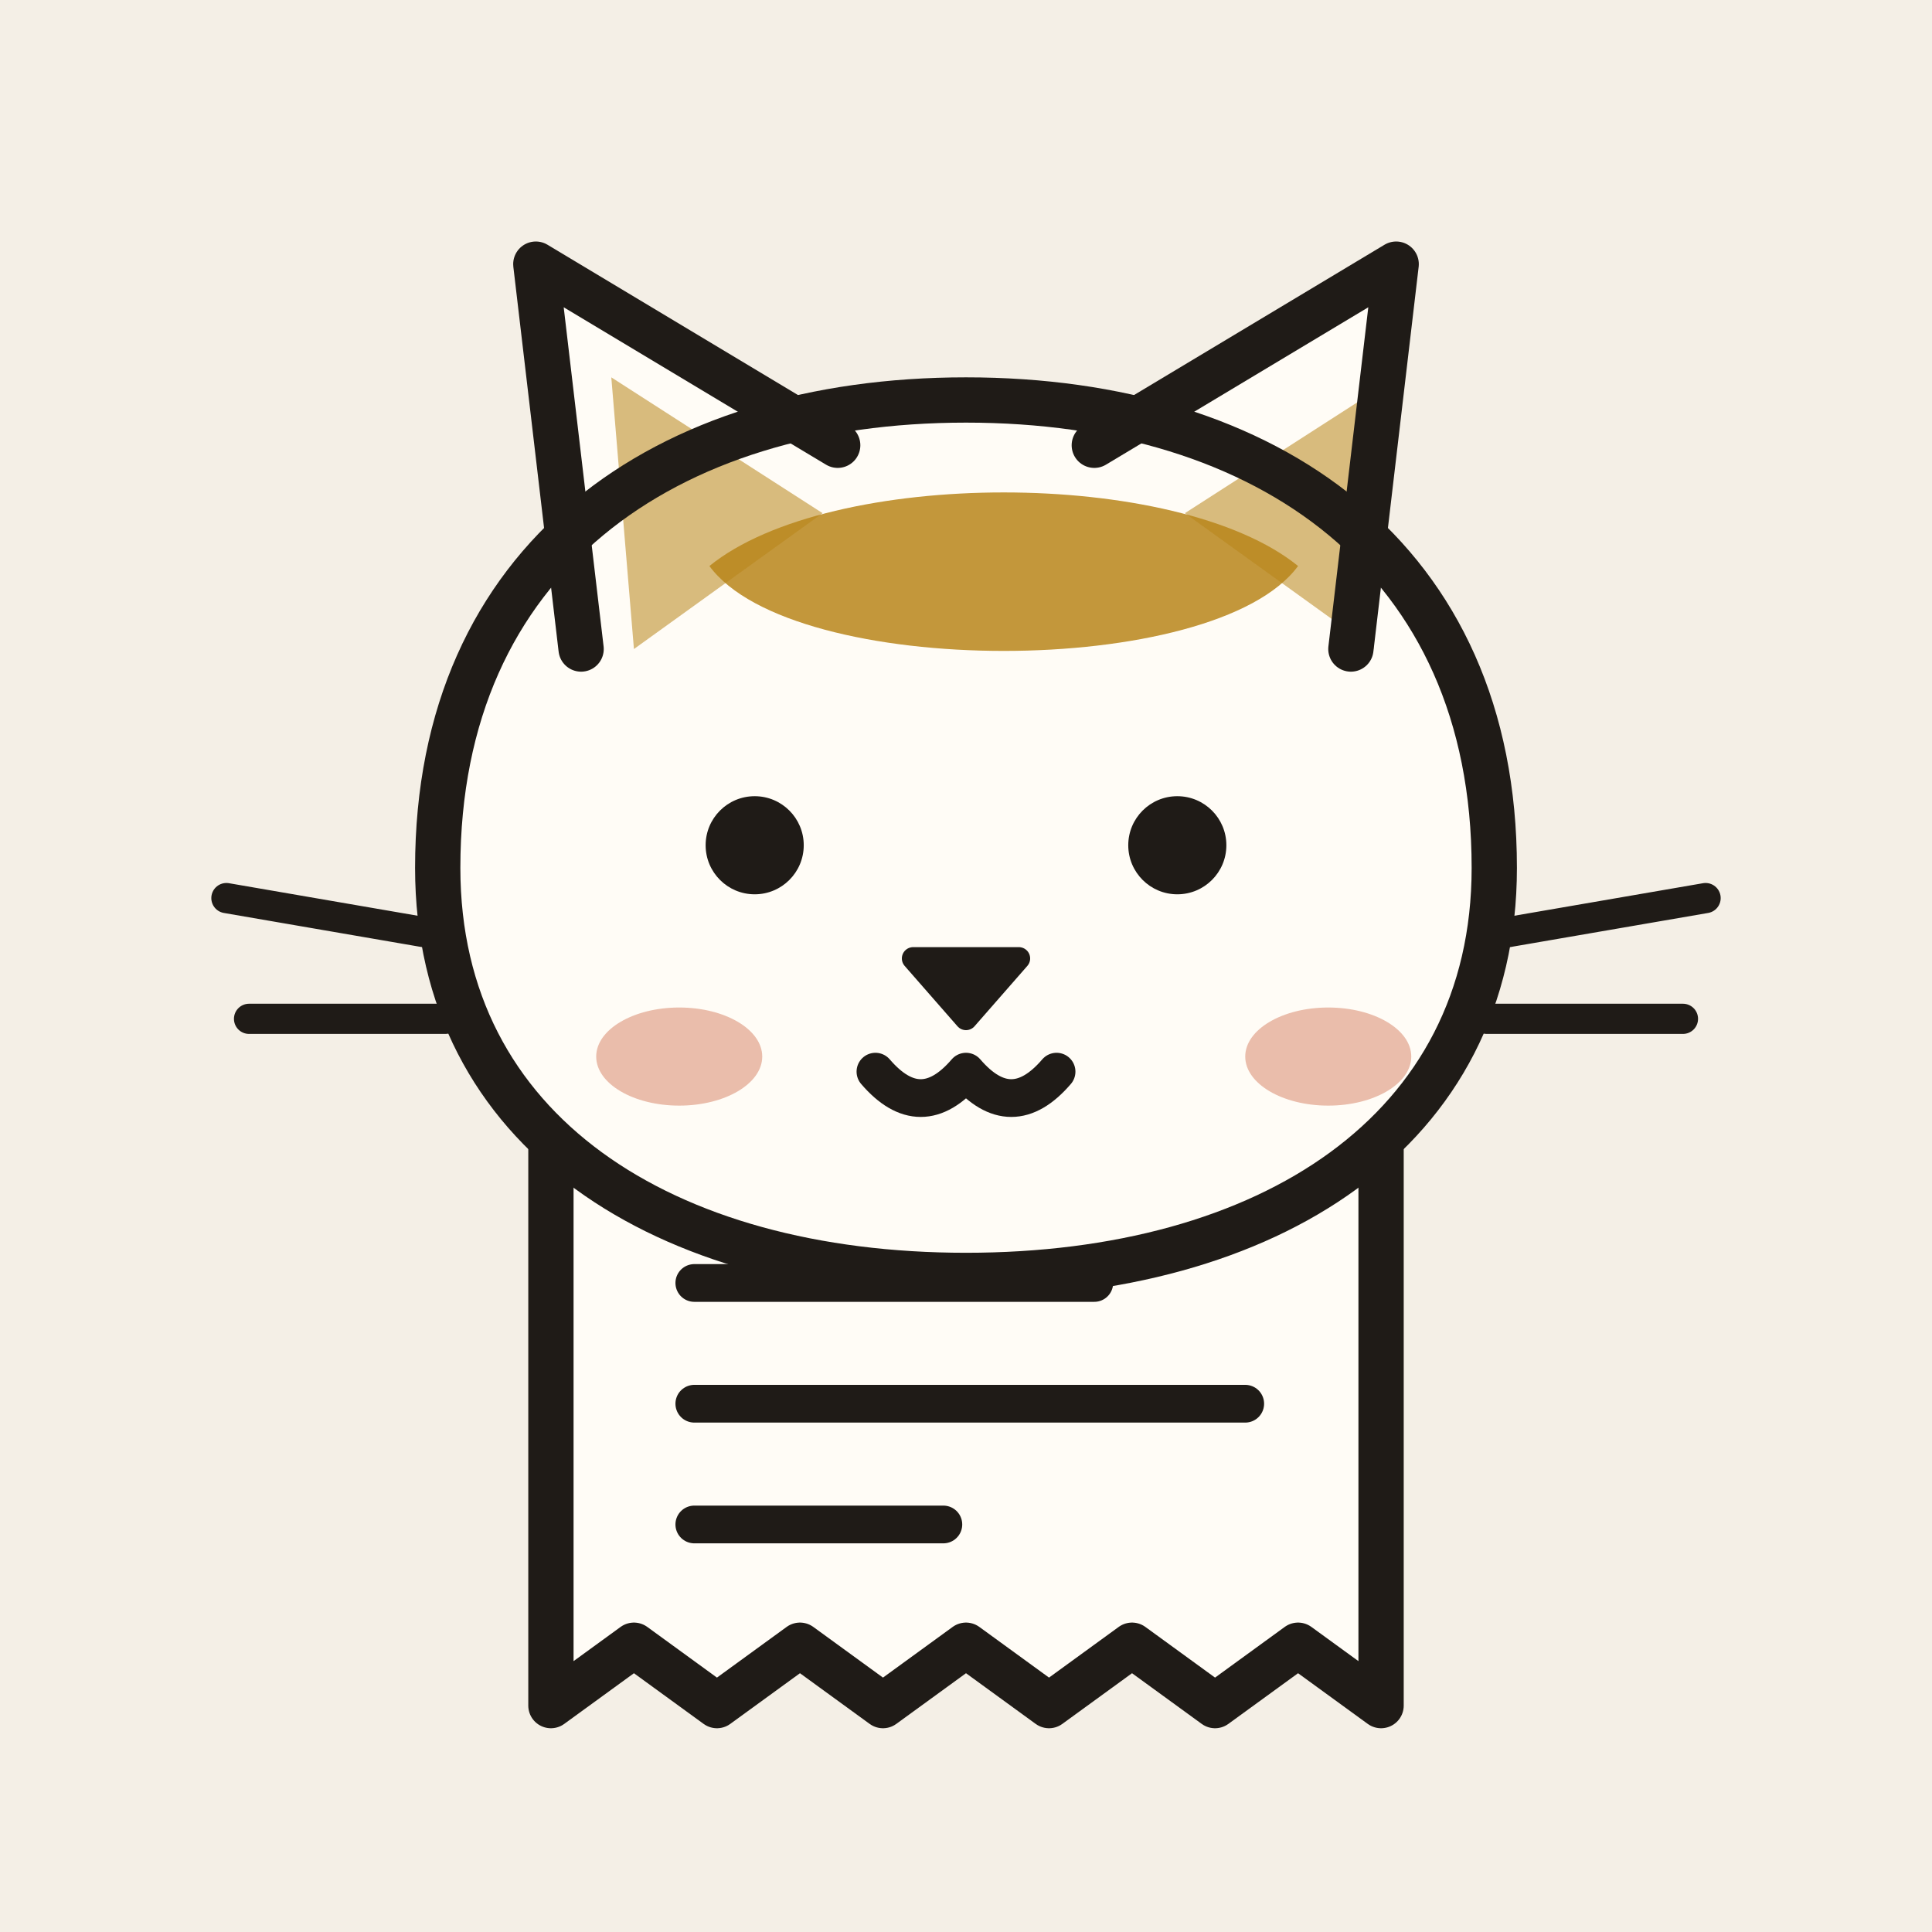
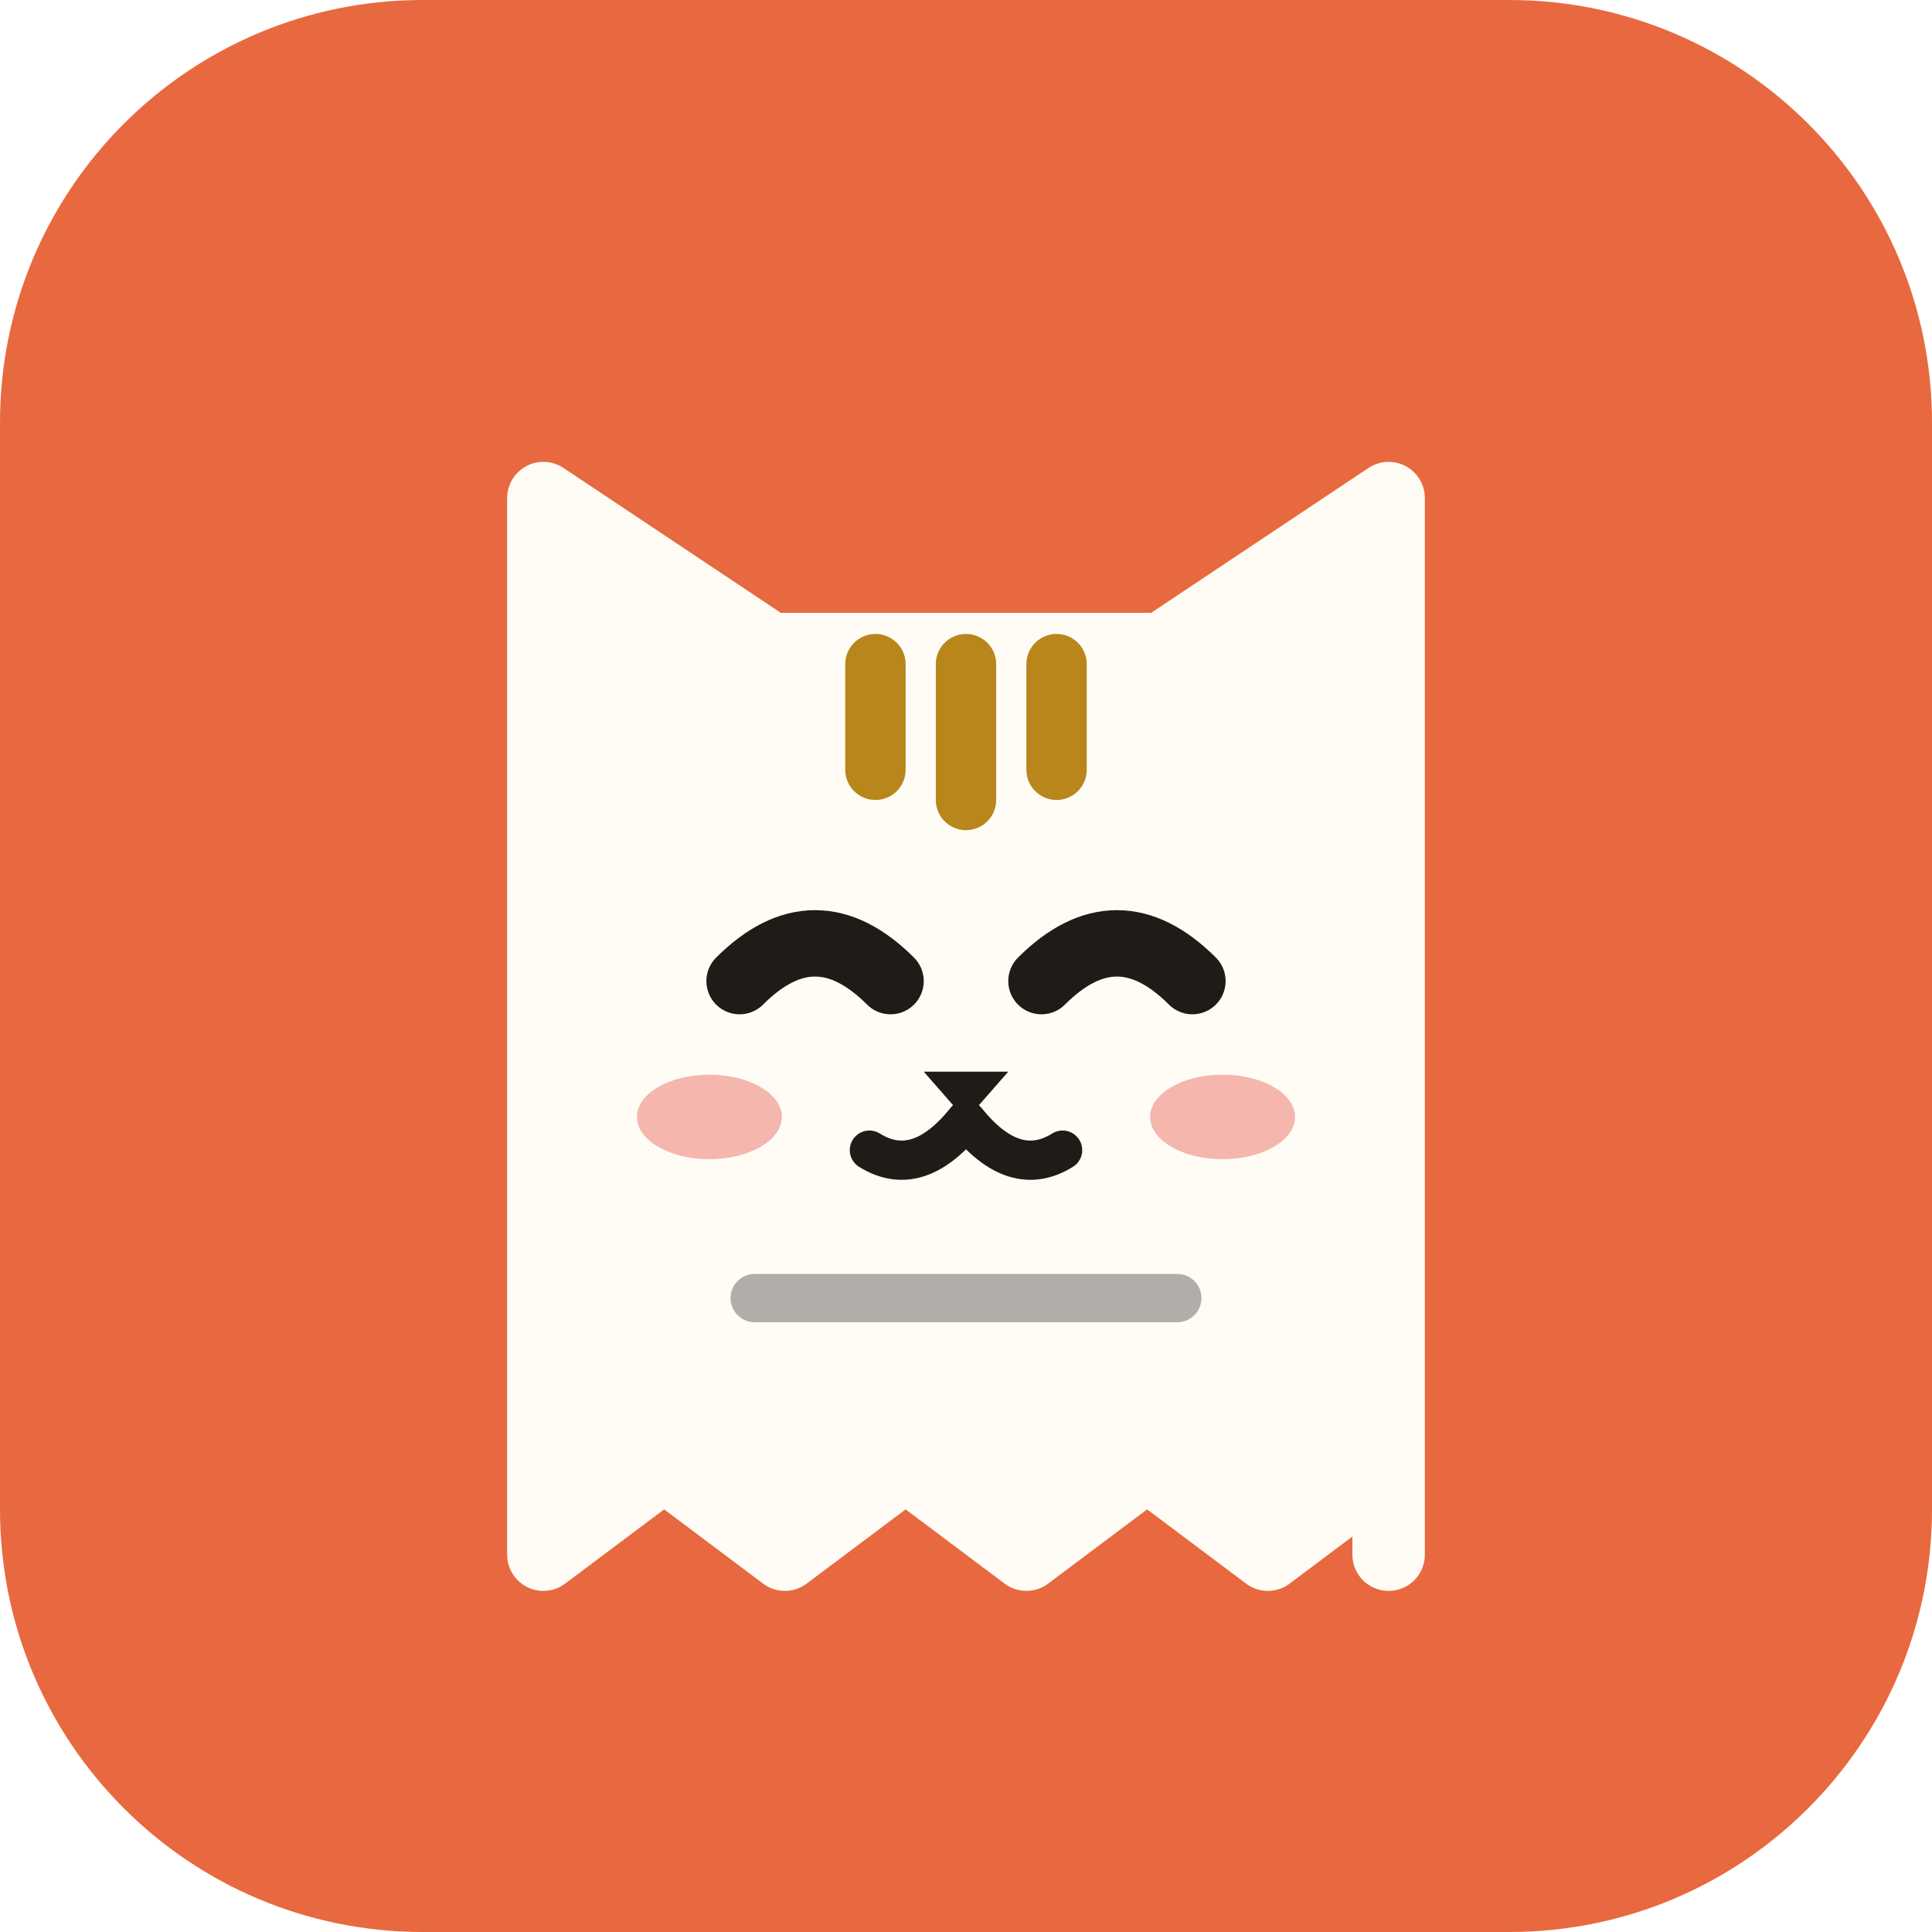
- <svg xmlns="http://www.w3.org/2000/svg" viewBox="0 0 512 512">
-   <rect width="512" height="512" fill="#F4EFE6" />
-   <path d="M146 300 L366 300 L366 452 L344 436 L322 452 L300 436 L278 452 L256 436 L234 452 L212 436 L190 452 L168 436 L146 452 Z" fill="#FFFCF6" stroke="#1F1B17" stroke-width="12" stroke-linejoin="round" />
-   <path d="M184 340 L290 340 M184 372 L330 372 M184 404 L250 404" stroke="#1F1B17" stroke-width="10" stroke-linecap="round" />
-   <path d="M150 176 L142 70 L226 120 Z" fill="#FFFCF6" />
-   <path d="M362 176 L370 70 L286 120 Z" fill="#FFFCF6" />
-   <path d="M116 230 C116 148 176 106 256 106 C336 106 396 148 396 230 C396 300 336 338 256 338 C176 338 116 300 116 230 Z" fill="#FFFCF6" />
-   <g transform="translate(10 8)" style="mix-blend-mode:multiply">
-     <path d="M178 142 C210 116 302 116 334 142 C312 172 200 172 178 142 Z" fill="#B8861B" opacity=".85" />
-     <path d="M158 164 L152 92 L208 128 Z" fill="#B8861B" opacity=".55" />
-     <path d="M354 164 L360 92 L304 128 Z" fill="#B8861B" opacity=".55" />
-     <ellipse cx="170" cy="272" rx="22" ry="13" fill="#C2471F" opacity=".35" />
-     <ellipse cx="342" cy="272" rx="22" ry="13" fill="#C2471F" opacity=".35" />
+ <svg xmlns="http://www.w3.org/2000/svg" viewBox="0 0 512 512" width="512" height="512">
+   <rect width="512" height="512" rx="112" fill="#e8693f" />
+   <g transform="translate(64 60) scale(8)">
+     <path d="M10 18 L10 9 L17.5 14 H30.5 L38 9 L38 18 V44 L 38 41 L 34 44 L 30 41 L 26 44 L 22 41 L 18 44 L 14 41 L 10 44 L10 41 Z" fill="#fffcf6" stroke="#fffcf6" stroke-width="2.4" stroke-linejoin="round" />
+     <path d="M21 14.5 V18 M24 14.5 V19 M27 14.5 V18" stroke="#b8861b" stroke-width="2" stroke-linecap="round" />
+     <path d="M16.5 25 Q19 22.5 21.5 25 M26.5 25 Q29 22.5 31.5 25" stroke="#1f1b17" stroke-width="2.2" fill="none" stroke-linecap="round" />
+     <ellipse cx="15.5" cy="29.5" rx="2.4" ry="1.4" fill="#f2a9a0" opacity=".85" />
+     <ellipse cx="32.5" cy="29.5" rx="2.4" ry="1.4" fill="#f2a9a0" opacity=".85" />
+     <path d="M22.6 28 H25.4 L24 29.6 Z" fill="#1f1b17" />
+     <path d="M24 29.6 Q22.4 31.6 20.8 30.6 M24 29.6 Q25.6 31.6 27.2 30.6" stroke="#1f1b17" stroke-width="1.3" fill="none" stroke-linecap="round" />
+     <path d="M17 35.5 H31" stroke="#1f1b17" stroke-width="1.6" stroke-linecap="round" opacity=".35" />
  </g>
-   <g fill="none" stroke="#1F1B17" stroke-width="12" stroke-linecap="round" stroke-linejoin="round">
-     <path d="M154 172 L142 70 L222 118" />
-     <path d="M358 172 L370 70 L290 118" />
-     <path d="M116 230 C116 148 176 106 256 106 C336 106 396 148 396 230 C396 300 336 338 256 338 C176 338 116 300 116 230 Z" />
-     <path d="M232 284 Q244 298 256 284 Q268 298 280 284" stroke-width="10" />
-     <path d="M60 238 L118 248 M66 270 L118 270 M452 238 L394 248 M446 270 L394 270" stroke-width="8" />
-   </g>
-   <circle cx="200" cy="224" r="13" fill="#1F1B17" />
-   <circle cx="312" cy="224" r="13" fill="#1F1B17" />
-   <path d="M242 254 L270 254 L256 270 Z" fill="#1F1B17" stroke="#1F1B17" stroke-width="6" stroke-linejoin="round" />
</svg>
